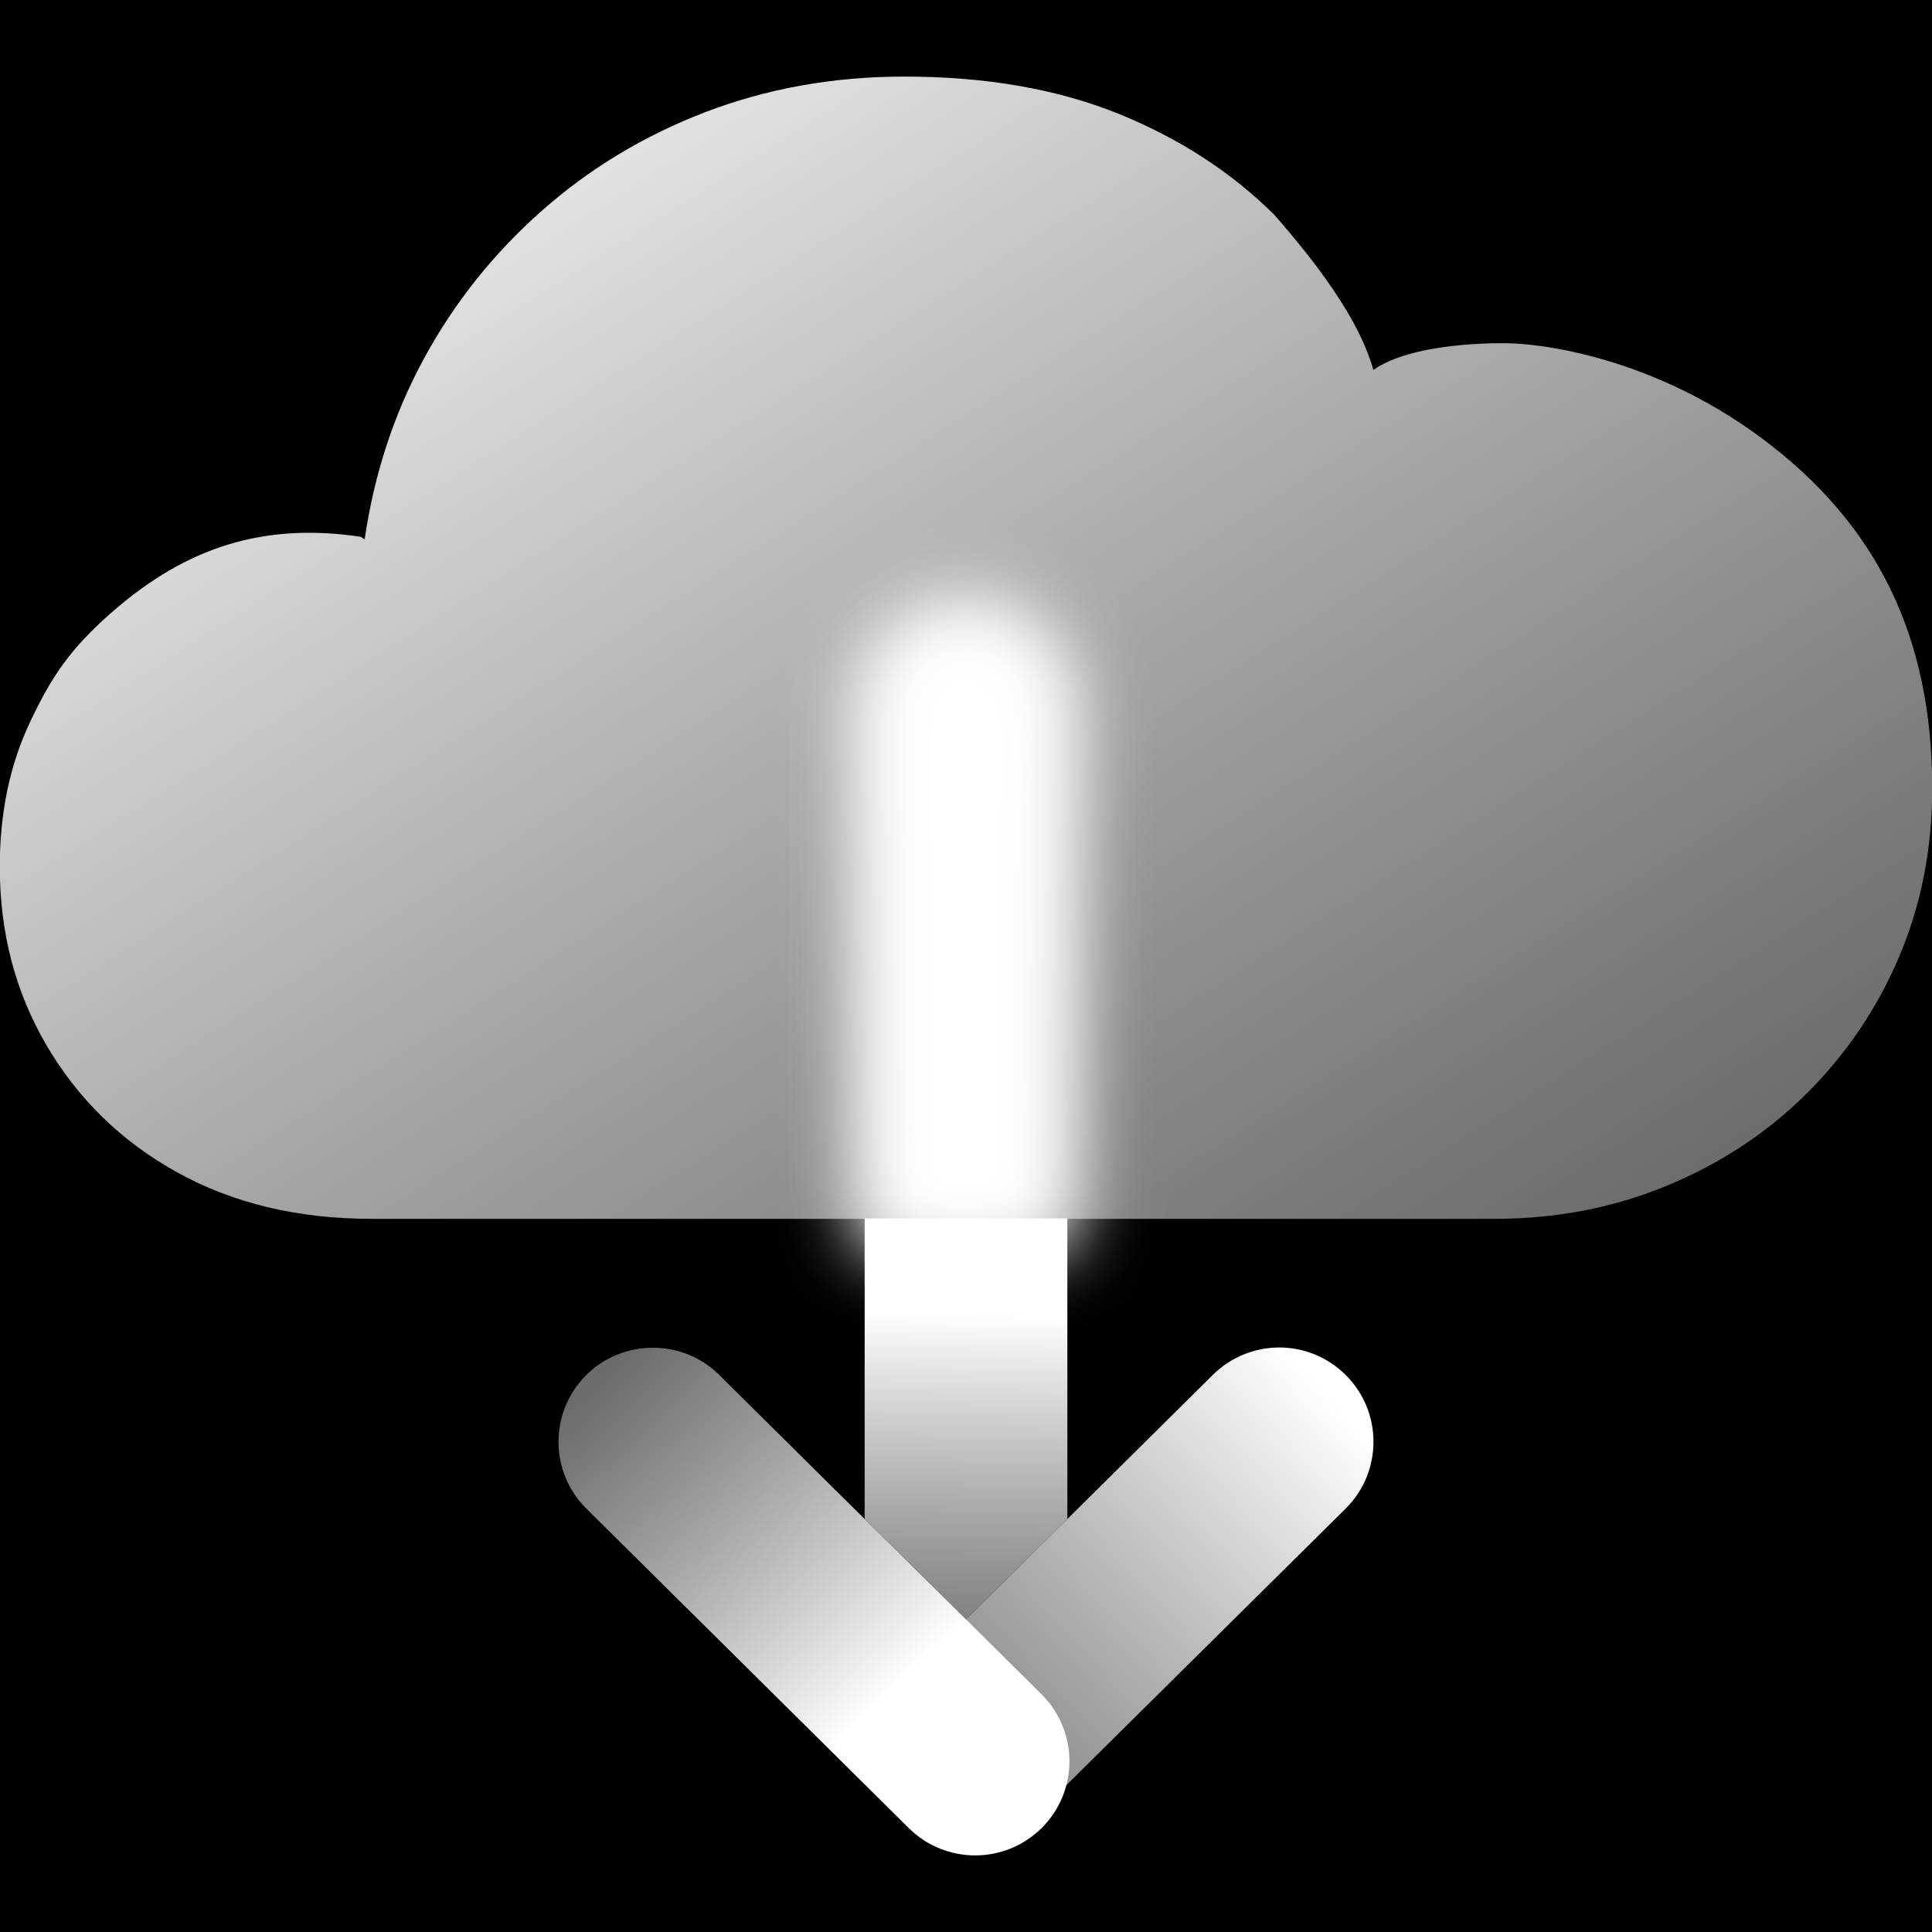
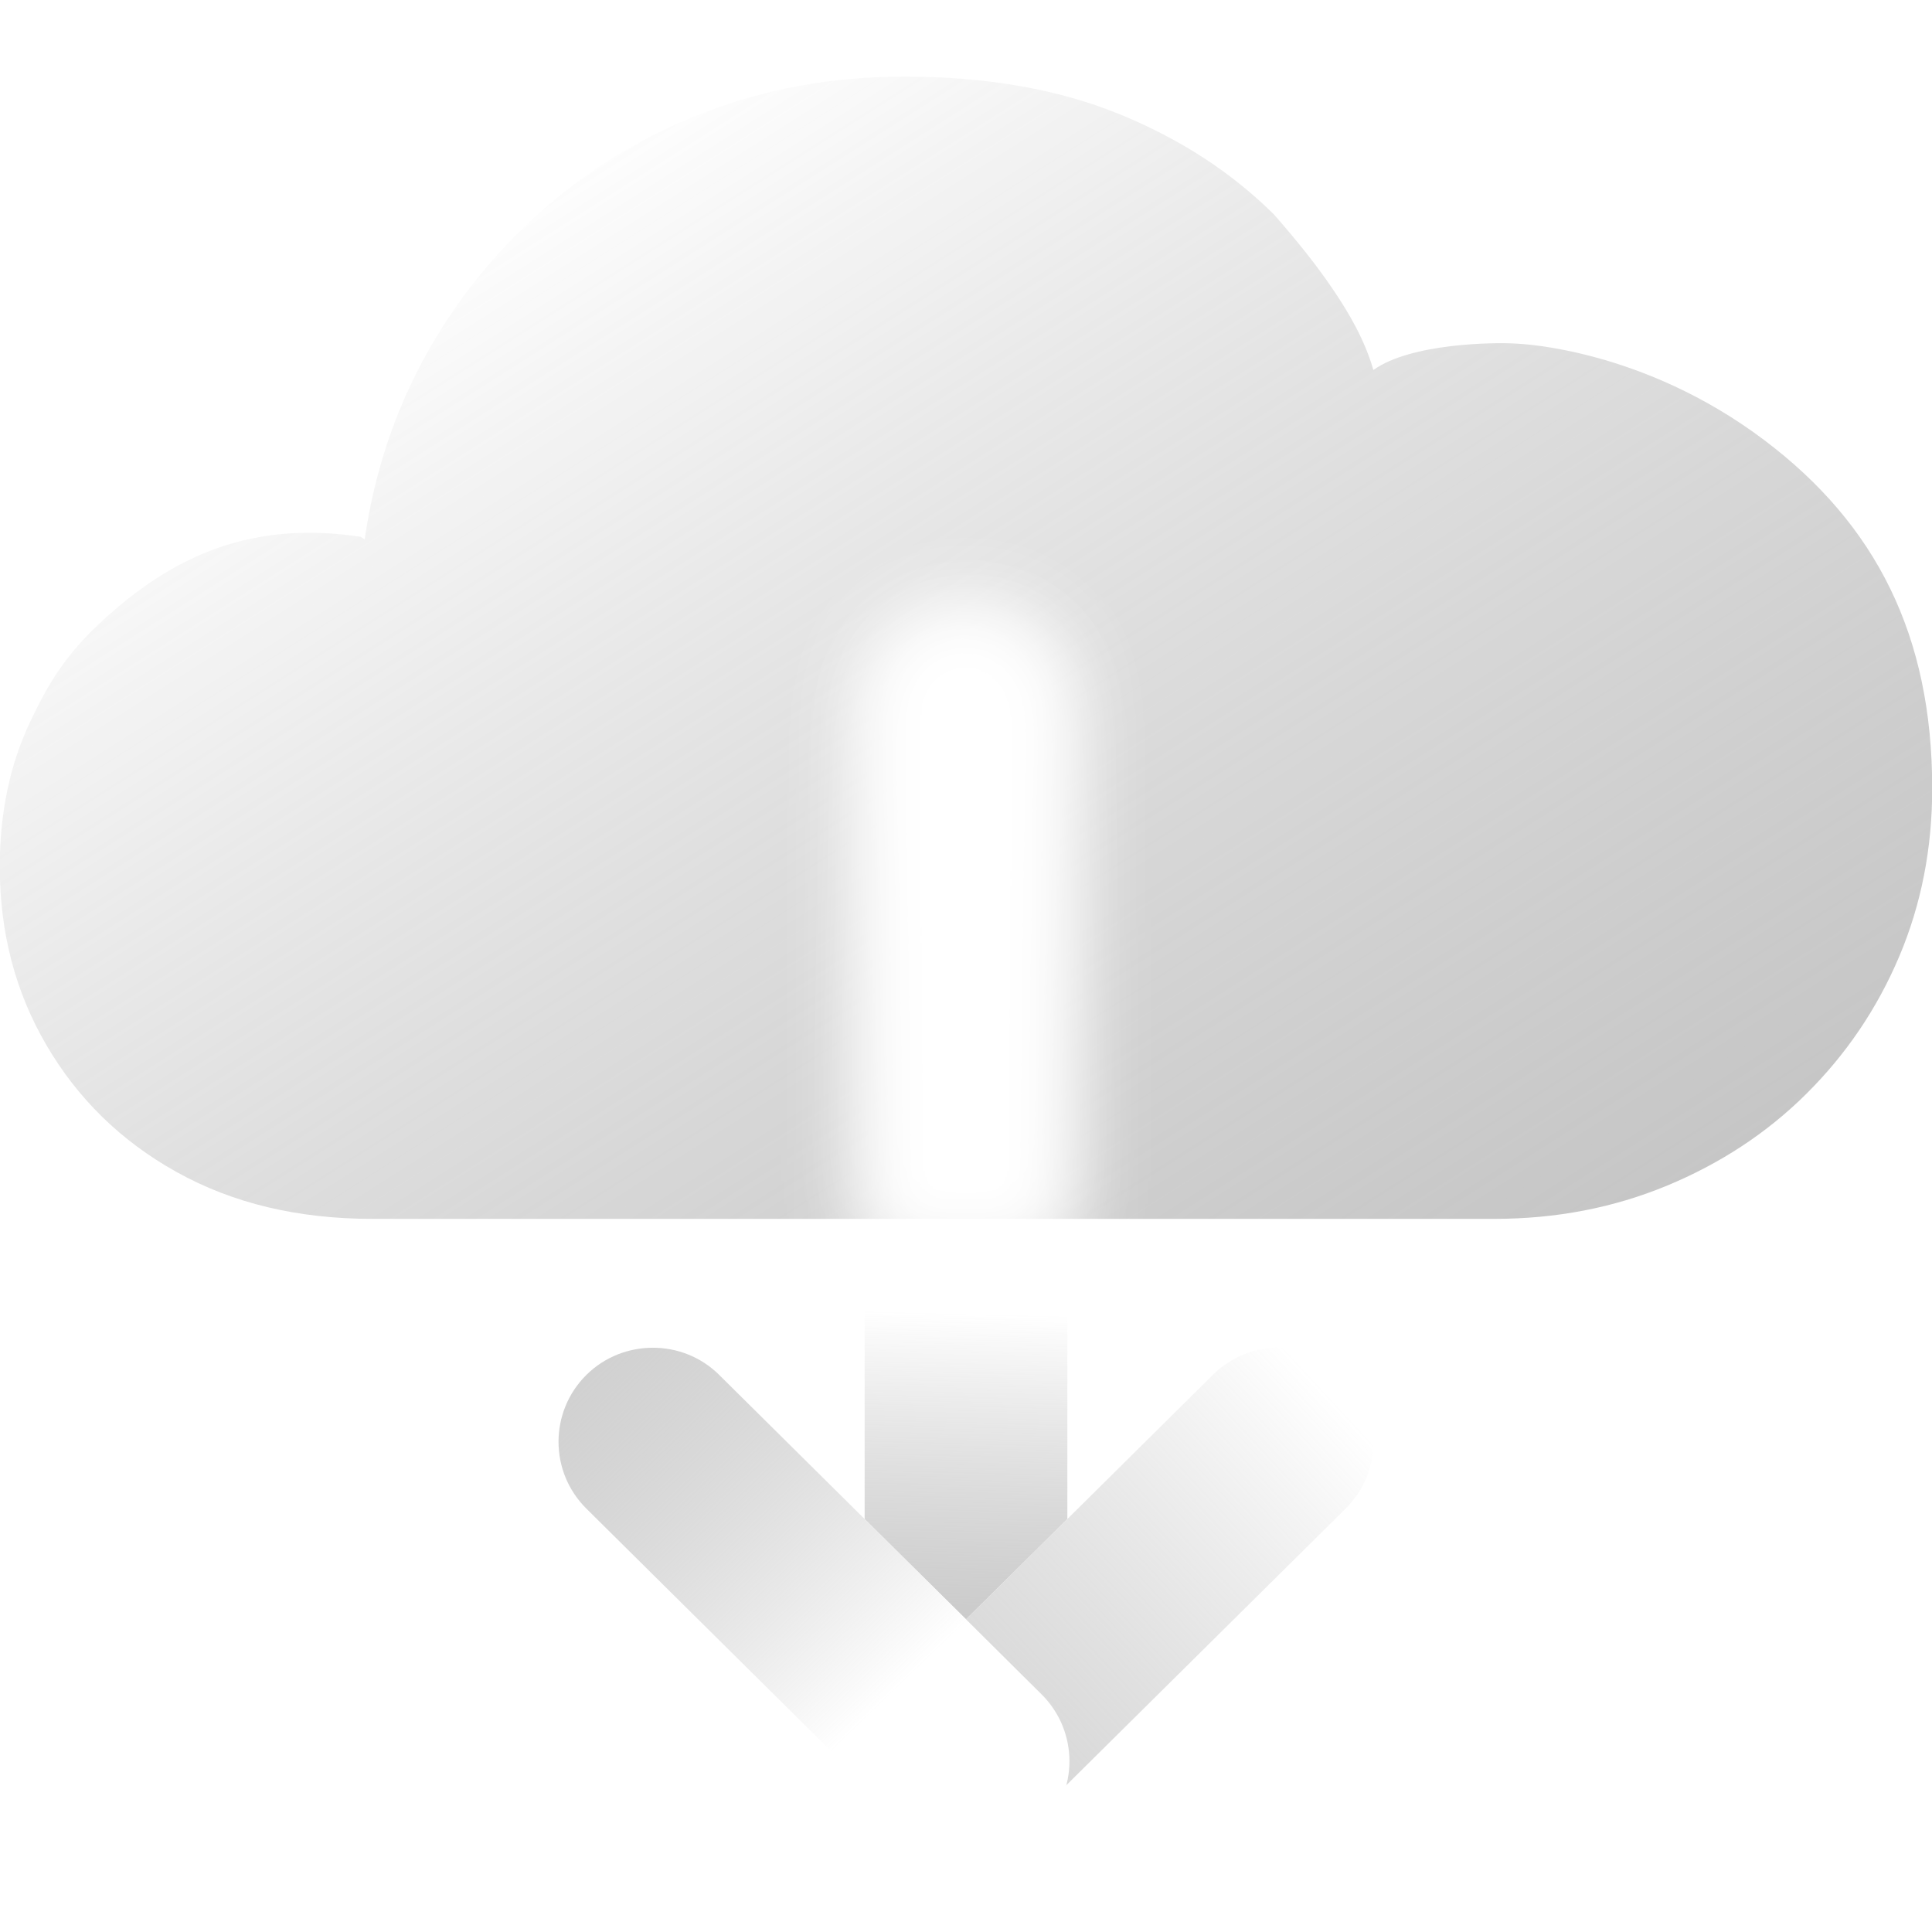
<svg xmlns="http://www.w3.org/2000/svg" xml:space="preserve" width="100%" height="100%" version="1.1" viewBox="0 0 128 128">
  <defs>
    <linearGradient id="a" x1="0" x2="1" y1="0" y2="0" gradientTransform="translate(-203.237 55.023) scale(516.474)" gradientUnits="userSpaceOnUse">
      <stop offset="0" stop-color="#fff" />
      <stop offset=".981" stop-color="#fff" stop-opacity=".462" />
    </linearGradient>
    <linearGradient id="b" x1="0" x2="1" y1="0" y2="0" gradientTransform="translate(-203.237 55.023) scale(516.474)" gradientUnits="userSpaceOnUse">
      <stop offset="0" stop-color="#fff" />
      <stop offset=".981" stop-color="#fff" stop-opacity=".462" />
    </linearGradient>
    <linearGradient id="c" x1="0" x2="1" y1="0" y2="0" gradientTransform="matrix(.1822 -14.105 -18.5103 -.2927 63.954 110.911)" gradientUnits="userSpaceOnUse">
      <stop offset="0" stop-color="#999" />
      <stop offset="1" stop-color="#fff" />
    </linearGradient>
    <linearGradient id="d" x1="0" x2="1" y1="0" y2="0" gradientTransform="matrix(15.9382 -15.6865 -11.5128 -11.5453 59.154 118.194)" gradientUnits="userSpaceOnUse">
      <stop offset="0" stop-color="#fff" stop-opacity=".462" />
      <stop offset="1" stop-color="#fff" />
    </linearGradient>
    <linearGradient id="e" x1="0" x2="1" y1="0" y2="0" gradientTransform="matrix(15.9546 -16.6149 22.5747 22.0932 60.074 120.178)" gradientUnits="userSpaceOnUse">
      <stop offset="0" stop-color="#999" />
      <stop offset="1" stop-color="#fff" />
    </linearGradient>
    <linearGradient id="f" x1="0" x2="1" y1="0" y2="0" gradientTransform="matrix(15.0639 13.5858 9.56514 -11.3093 48.097 98.57)" gradientUnits="userSpaceOnUse">
      <stop offset="0" stop-color="#999" />
      <stop offset="1" stop-color="#fff" />
    </linearGradient>
    <linearGradient id="g" x1="0" x2="1" y1="0" y2="0" gradientTransform="matrix(.1617 21.171 -22.0215 -.60568 62.38 86.931)" gradientUnits="userSpaceOnUse">
      <stop offset="0" stop-color="#fff" />
      <stop offset="1" stop-color="#b3b3b3" stop-opacity=".7" />
    </linearGradient>
    <linearGradient id="h" x1="0" x2="1" y1="0" y2="0" gradientTransform="matrix(-31.7225 30.5476 21.9592 23.4315 87.787 92.06)" gradientUnits="userSpaceOnUse">
      <stop offset="0" stop-color="#fff" />
      <stop offset="1" stop-color="#b3b3b3" stop-opacity=".6" />
    </linearGradient>
    <linearGradient id="i" x1="0" x2="1" y1="0" y2="0" gradientTransform="matrix(-20.1925 -20.3659 -15.0488 14.5214 59.09 112.197)" gradientUnits="userSpaceOnUse">
      <stop offset="0" stop-color="#fff" />
      <stop offset="1" stop-color="#b3b3b3" stop-opacity=".6" />
    </linearGradient>
    <linearGradient id="j" x1="0" x2="1" y1="0" y2="0" gradientTransform="matrix(-68.2446 -106.495 93.446 -59.8827 104.568 117.419)" gradientUnits="userSpaceOnUse">
      <stop offset="0" stop-color="#8c8c8c" stop-opacity=".573" />
      <stop offset="1" stop-color="#fff" stop-opacity=".9" />
    </linearGradient>
    <linearGradient id="k" x1="0" x2="1" y1="0" y2="0" gradientTransform="matrix(-1.83864 41.5411 -39.0544 1.83756 74.714 87.481)" gradientUnits="userSpaceOnUse">
      <stop offset="0" stop-color="#fff" />
      <stop offset=".981" stop-color="#fff" stop-opacity=".462" />
    </linearGradient>
    <linearGradient id="m" x1="0" x2="1" y1="0" y2="0" gradientTransform="matrix(-2.37336 35.5904 -33.5283 .82703 65.068 94.912)" gradientUnits="userSpaceOnUse">
      <stop offset="0" stop-color="#fff" />
      <stop offset=".981" stop-color="#fff" stop-opacity=".462" />
    </linearGradient>
    <filter id="l" width="24.679" height="53.963" x="51.661" y="34.616" color-interpolation-filters="sRGB" filterUnits="userSpaceOnUse">
      <feGaussianBlur in="SourceGraphic" result="Blur" stdDeviation="2.25" />
    </filter>
    <filter id="n" width="27.154" height="54.608" x="50.423" y="33.379" color-interpolation-filters="sRGB" filterUnits="userSpaceOnUse">
      <feGaussianBlur in="SourceGraphic" result="Blur" stdDeviation="2.745" />
    </filter>
  </defs>
-   <rect x="0" y="0" width="128" height="128" />
  <g opacity="1">
    <g opacity="1">
      <path fill="url(#g)" d="M64 107.282L70.715 100.637L70.715 83.517L70.715 80.704L57.285 80.704L57.285 83.517L57.285 100.637L64 107.282Z" opacity="1" />
      <path fill="url(#h)" d="M84.76 89.274C83.171 89.273 81.57 89.884 80.354 91.089L70.714 100.641L60.352 110.897C60.145 111.102 60.049 111.359 59.876 111.584C57.997 114.038 58.094 117.524 60.352 119.761C62.784 122.172 66.713 122.171 69.146 119.761L89.148 99.953C91.613 97.512 91.612 93.532 89.148 91.089C87.932 89.884 86.348 89.274 84.76 89.274Z" opacity="1" />
      <path fill="url(#i)" d="M43.258 89.291C41.67 89.291 40.069 89.884 38.852 91.089C36.387 93.531 36.387 97.511 38.852 99.953L60.211 121.118C62.644 123.528 66.572 123.528 69.005 121.118C71.47 118.676 71.47 114.696 69.005 112.254L64 107.284L57.286 100.641L47.646 91.089C46.43 89.884 44.846 89.291 43.258 89.291Z" opacity="1" />
    </g>
    <path fill="url(#j)" d="M59.886 5.074C55.176 5.074 50.757 5.882 46.7 7.441C42.644 9.001 39.038 11.18 35.881 13.978C32.724 16.776 30.131 20.003 28.105 23.727C26.087 27.434 24.788 31.429 24.16 35.729C24.113 35.719 23.918 35.566 23.878 35.56C17.372 34.596 12.338 36.323 7.593 40.406C4.597 42.984 3.381 44.916 2.014 47.788C0.648 50.661-0.014 53.854-0.014 57.424C-0.014 61.806 1.024 65.741 3.085 69.258C5.146 72.775 7.992 75.587 11.707 77.654C15.422 79.721 19.736 80.753 24.667 80.753L33.176 80.753L82.708 80.753L91.217 80.753L98.994 80.753C103.107 80.753 106.909 80.015 110.433 78.556C113.957 77.096 117.047 75.079 119.674 72.47C122.302 69.861 124.349 66.849 125.817 63.397C127.284 59.945 128.02 56.2 128.014 52.184C128 42.13 124.323 34.749 116.857 29.136C108.837 23.106 100.806 22.788 100.515 22.768C99.028 22.667 93.469 22.729 90.992 24.515C90.408 22.518 89.415 20.807 88.344 19.218C87.162 17.468 85.833 15.842 84.399 14.203C81.581 11.42 78.189 9.2 74.143 7.554C70.097 5.908 65.345 5.074 59.886 5.074Z" opacity="1" />
    <path fill="url(#k)" d="M70.715 82.954L70.715 63.514L70.715 46.393C70.715 43.012 67.413 40.241 64 40.241C60.587 40.241 57.285 43.012 57.285 46.393L57.285 63.514L57.285 82.954L70.715 82.954Z" blendMode="lighten" blur="4.5" filter="url(#l)" opacity="1" />
    <path fill="url(#m)" d="M70.715 81.124L70.715 63.514L70.715 46.393C70.715 43.012 67.413 40.241 64 40.241C60.587 40.241 57.285 43.012 57.285 46.393L57.285 63.514L57.285 81.124L70.715 81.124Z" blendMode="luminosity" blur="5.49" filter="url(#n)" opacity=".642" />
  </g>
</svg>
